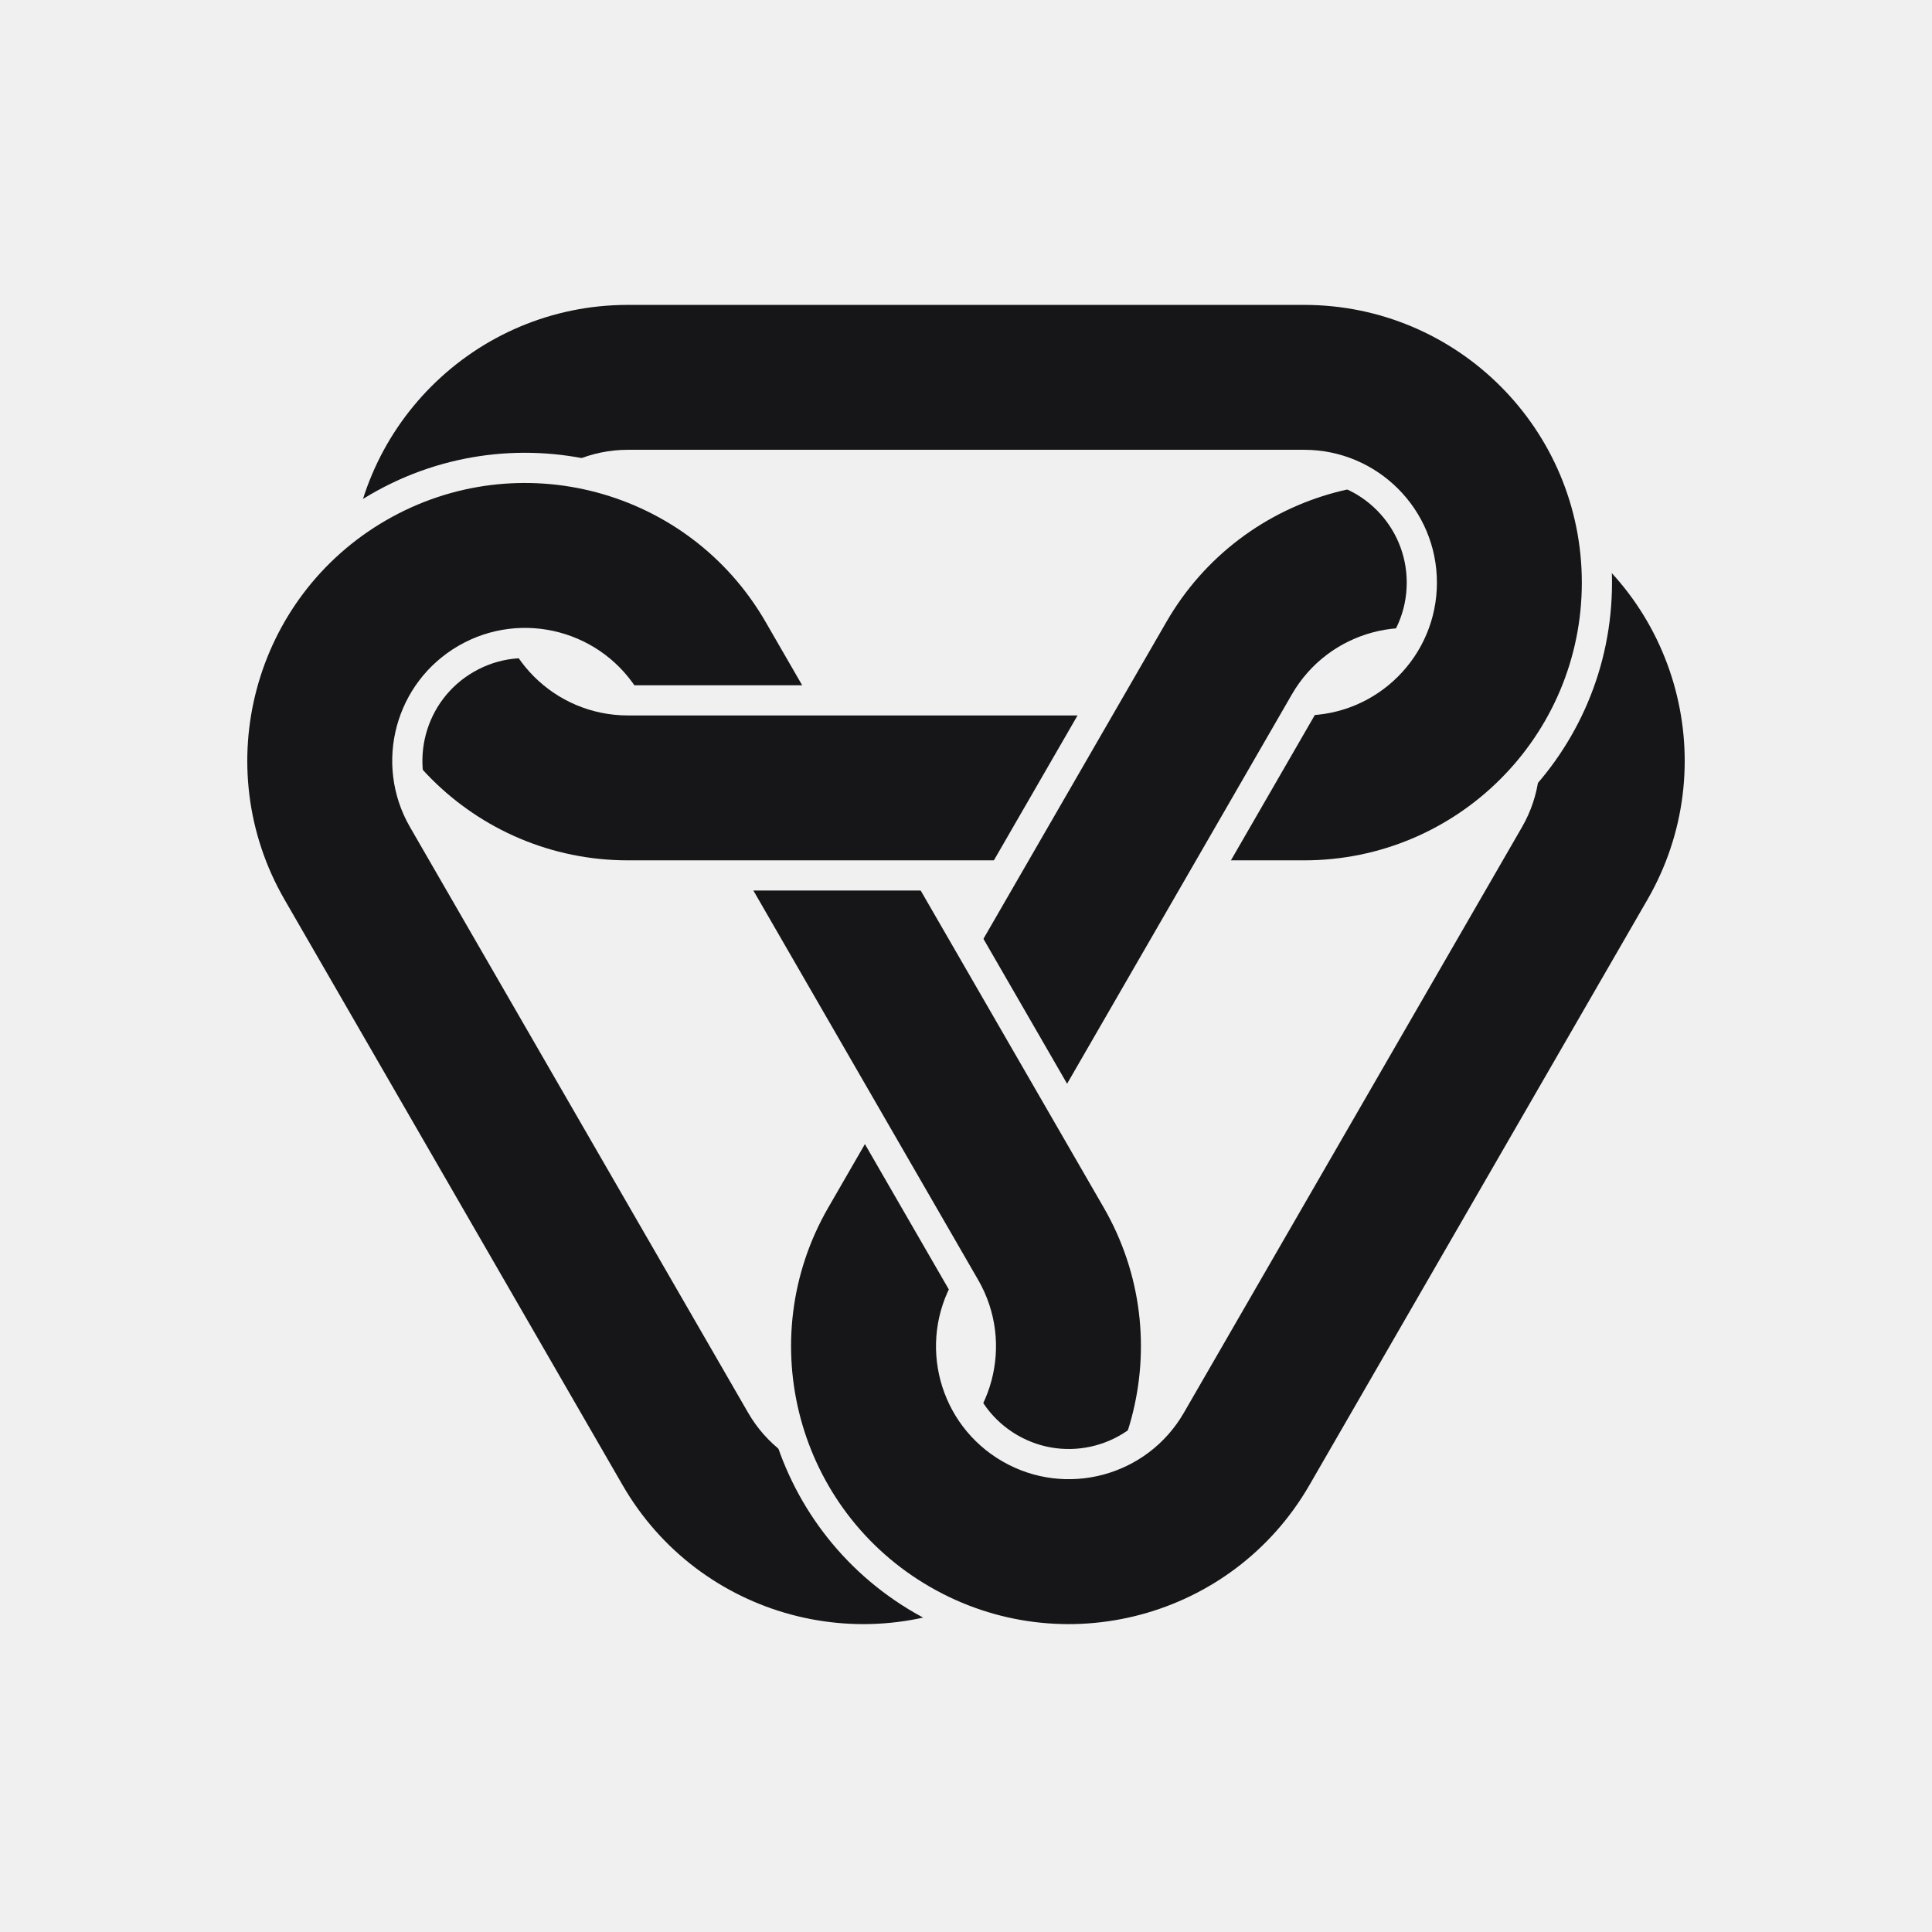
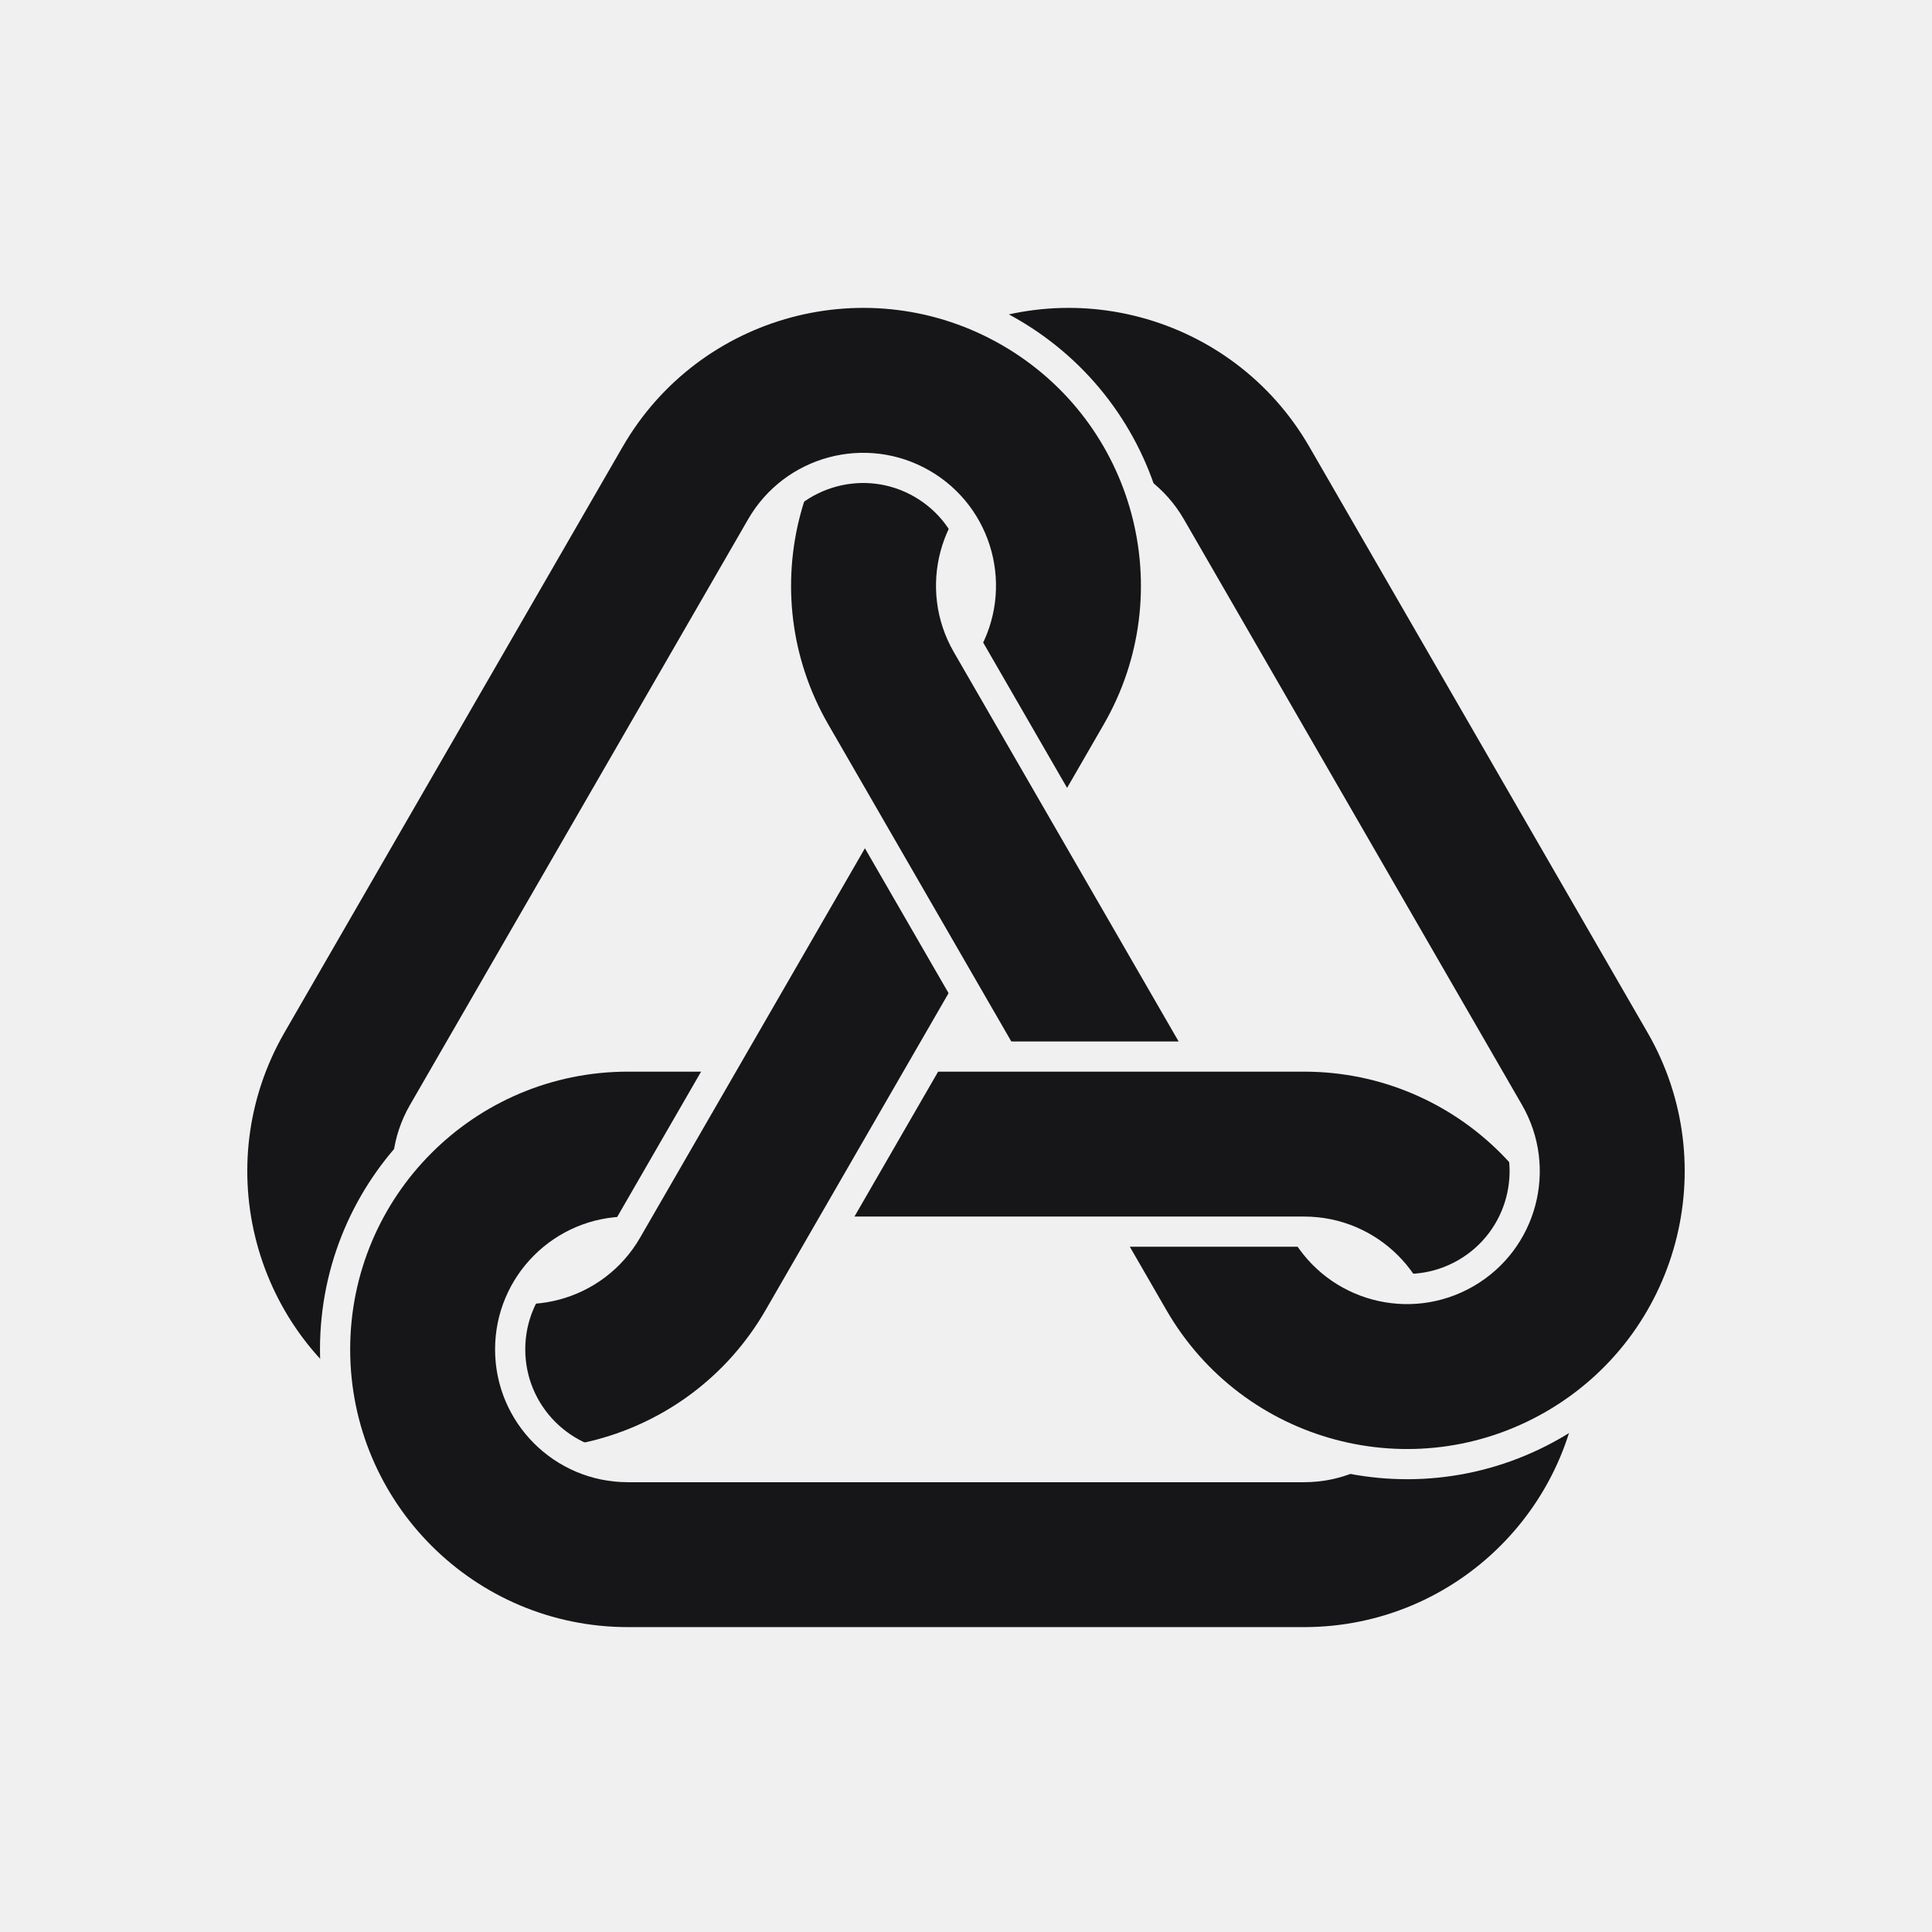
- <svg xmlns="http://www.w3.org/2000/svg" width="512" height="512" viewBox="0 0 512 512" role="img" aria-label="03-interlocking-lanes">
-   <g transform="translate(0.0 -18.4) scale(1.6)">
-     <defs>
-       <mask id="under-0" maskUnits="userSpaceOnUse" x="0" y="0" width="320" height="320">
-         <rect width="320" height="320" fill="white" />
-         <g clip-path="url(#crossing-0-inner)">
-           <path d="M104 62H216A46 46 0 0 1 262 108V108A46 46 0 0 1 216 154H104A46 46 0 0 1 58 108V108A46 46 0 0 1 104 62ZM104 86H216A22 22 0 0 1 238 108V108A22 22 0 0 1 216 130H104A22 22 0 0 1 82 108V108A22 22 0 0 1 104 86Z" fill="black" fill-rule="evenodd" stroke="black" stroke-width="10" stroke-linejoin="round" transform="rotate(120 160 160)" />
-         </g>
-         <g clip-path="url(#crossing-0-outer)">
-           <path d="M104 62H216A46 46 0 0 1 262 108V108A46 46 0 0 1 216 154H104A46 46 0 0 1 58 108V108A46 46 0 0 1 104 62ZM104 86H216A22 22 0 0 1 238 108V108A22 22 0 0 1 216 130H104A22 22 0 0 1 82 108V108A22 22 0 0 1 104 86Z" fill="black" fill-rule="evenodd" stroke="black" stroke-width="10" stroke-linejoin="round" transform="rotate(240 160 160)" />
-         </g>
-       </mask>
-       <clipPath id="crossing-0-inner" clipPathUnits="userSpaceOnUse">
-         <polygon points="-29.411,-307.992 470.591,558.032 37.58,808.033 -462.423,-57.99" />
-       </clipPath>
-       <clipPath id="crossing-0-outer" clipPathUnits="userSpaceOnUse">
-         <polygon points="349.411,-307.992 -150.591,558.032 -583.603,308.03 -83.6,-557.993" />
-       </clipPath>
-       <mask id="under-1" maskUnits="userSpaceOnUse" x="0" y="0" width="320" height="320">
-         <rect width="320" height="320" fill="white" />
-         <g clip-path="url(#crossing-1-inner)">
-           <path d="M104 62H216A46 46 0 0 1 262 108V108A46 46 0 0 1 216 154H104A46 46 0 0 1 58 108V108A46 46 0 0 1 104 62ZM104 86H216A22 22 0 0 1 238 108V108A22 22 0 0 1 216 130H104A22 22 0 0 1 82 108V108A22 22 0 0 1 104 86Z" fill="black" fill-rule="evenodd" stroke="black" stroke-width="10" stroke-linejoin="round" transform="rotate(240 160 160)" />
-         </g>
-         <g clip-path="url(#crossing-1-outer)">
-           <path d="M104 62H216A46 46 0 0 1 262 108V108A46 46 0 0 1 216 154H104A46 46 0 0 1 58 108V108A46 46 0 0 1 104 62ZM104 86H216A22 22 0 0 1 238 108V108A22 22 0 0 1 216 130H104A22 22 0 0 1 82 108V108A22 22 0 0 1 104 86Z" fill="black" fill-rule="evenodd" stroke="black" stroke-width="10" stroke-linejoin="round" transform="rotate(0 160 160)" />
-         </g>
-       </mask>
-       <clipPath id="crossing-1-inner" clipPathUnits="userSpaceOnUse">
-         <polygon points="660.0,229.96 -340.0,229.96 -340.0,-270.04 660.0,-270.04" />
-       </clipPath>
-       <clipPath id="crossing-1-outer" clipPathUnits="userSpaceOnUse">
-         <polygon points="470.591,558.032 -29.411,-307.992 403.6,-557.993 903.603,308.03" />
-       </clipPath>
-       <mask id="under-2" maskUnits="userSpaceOnUse" x="0" y="0" width="320" height="320">
-         <rect width="320" height="320" fill="white" />
-         <g clip-path="url(#crossing-2-inner)">
-           <path d="M104 62H216A46 46 0 0 1 262 108V108A46 46 0 0 1 216 154H104A46 46 0 0 1 58 108V108A46 46 0 0 1 104 62ZM104 86H216A22 22 0 0 1 238 108V108A22 22 0 0 1 216 130H104A22 22 0 0 1 82 108V108A22 22 0 0 1 104 86Z" fill="black" fill-rule="evenodd" stroke="black" stroke-width="10" stroke-linejoin="round" transform="rotate(0 160 160)" />
-         </g>
-         <g clip-path="url(#crossing-2-outer)">
-           <path d="M104 62H216A46 46 0 0 1 262 108V108A46 46 0 0 1 216 154H104A46 46 0 0 1 58 108V108A46 46 0 0 1 104 62ZM104 86H216A22 22 0 0 1 238 108V108A22 22 0 0 1 216 130H104A22 22 0 0 1 82 108V108A22 22 0 0 1 104 86Z" fill="black" fill-rule="evenodd" stroke="black" stroke-width="10" stroke-linejoin="round" transform="rotate(120 160 160)" />
-         </g>
-       </mask>
-       <clipPath id="crossing-2-inner" clipPathUnits="userSpaceOnUse">
-         <polygon points="-150.591,558.032 349.411,-307.992 782.423,-57.99 282.42,808.033" />
-       </clipPath>
-       <clipPath id="crossing-2-outer" clipPathUnits="userSpaceOnUse">
-         <polygon points="-340.0,229.96 660.0,229.96 660.0,729.96 -340.0,729.96" />
-       </clipPath>
-     </defs>
-     <g mask="url(#under-0)">
-       <path d="M104 62H216A46 46 0 0 1 262 108V108A46 46 0 0 1 216 154H104A46 46 0 0 1 58 108V108A46 46 0 0 1 104 62ZM104 86H216A22 22 0 0 1 238 108V108A22 22 0 0 1 216 130H104A22 22 0 0 1 82 108V108A22 22 0 0 1 104 86Z" fill="#161618" fill-rule="evenodd" transform="rotate(0 160 160)" />
-     </g>
-     <g mask="url(#under-1)">
-       <path d="M104 62H216A46 46 0 0 1 262 108V108A46 46 0 0 1 216 154H104A46 46 0 0 1 58 108V108A46 46 0 0 1 104 62ZM104 86H216A22 22 0 0 1 238 108V108A22 22 0 0 1 216 130H104A22 22 0 0 1 82 108V108A22 22 0 0 1 104 86Z" fill="#161618" fill-rule="evenodd" transform="rotate(120 160 160)" />
-     </g>
-     <g mask="url(#under-2)">
-       <path d="M104 62H216A46 46 0 0 1 262 108V108A46 46 0 0 1 216 154H104A46 46 0 0 1 58 108V108A46 46 0 0 1 104 62ZM104 86H216A22 22 0 0 1 238 108V108A22 22 0 0 1 216 130H104A22 22 0 0 1 82 108V108A22 22 0 0 1 104 86Z" fill="#161618" fill-rule="evenodd" transform="rotate(240 160 160)" />
+ <svg xmlns="http://www.w3.org/2000/svg" width="512" height="512" viewBox="0 0 512 512" role="img" aria-label="03-interlocking-lanes" data-brand-orientation="180-clockwise">
+   <g transform="rotate(180 256 256)">
+     <g transform="translate(0.0 -18.4) scale(1.6)">
+       <defs>
+         <mask id="under-0" maskUnits="userSpaceOnUse" x="0" y="0" width="320" height="320">
+           <rect width="320" height="320" fill="white" />
+           <g clip-path="url(#crossing-0-inner)">
+             <path d="M104 62H216A46 46 0 0 1 262 108V108A46 46 0 0 1 216 154H104A46 46 0 0 1 58 108V108A46 46 0 0 1 104 62ZM104 86H216A22 22 0 0 1 238 108V108A22 22 0 0 1 216 130H104A22 22 0 0 1 82 108V108A22 22 0 0 1 104 86Z" fill="black" fill-rule="evenodd" stroke="black" stroke-width="10" stroke-linejoin="round" transform="rotate(120 160 160)" />
+           </g>
+           <g clip-path="url(#crossing-0-outer)">
+             <path d="M104 62H216A46 46 0 0 1 262 108V108A46 46 0 0 1 216 154H104A46 46 0 0 1 58 108V108A46 46 0 0 1 104 62ZM104 86H216A22 22 0 0 1 238 108V108A22 22 0 0 1 216 130H104A22 22 0 0 1 82 108V108A22 22 0 0 1 104 86Z" fill="black" fill-rule="evenodd" stroke="black" stroke-width="10" stroke-linejoin="round" transform="rotate(240 160 160)" />
+           </g>
+         </mask>
+         <clipPath id="crossing-0-inner" clipPathUnits="userSpaceOnUse">
+           <polygon points="-29.411,-307.992 470.591,558.032 37.58,808.033 -462.423,-57.99" />
+         </clipPath>
+         <clipPath id="crossing-0-outer" clipPathUnits="userSpaceOnUse">
+           <polygon points="349.411,-307.992 -150.591,558.032 -583.603,308.03 -83.6,-557.993" />
+         </clipPath>
+         <mask id="under-1" maskUnits="userSpaceOnUse" x="0" y="0" width="320" height="320">
+           <rect width="320" height="320" fill="white" />
+           <g clip-path="url(#crossing-1-inner)">
+             <path d="M104 62H216A46 46 0 0 1 262 108V108A46 46 0 0 1 216 154H104A46 46 0 0 1 58 108V108A46 46 0 0 1 104 62ZM104 86H216A22 22 0 0 1 238 108V108A22 22 0 0 1 216 130H104A22 22 0 0 1 82 108V108A22 22 0 0 1 104 86Z" fill="black" fill-rule="evenodd" stroke="black" stroke-width="10" stroke-linejoin="round" transform="rotate(240 160 160)" />
+           </g>
+           <g clip-path="url(#crossing-1-outer)">
+             <path d="M104 62H216A46 46 0 0 1 262 108V108A46 46 0 0 1 216 154H104A46 46 0 0 1 58 108V108A46 46 0 0 1 104 62ZM104 86H216A22 22 0 0 1 238 108V108A22 22 0 0 1 216 130H104A22 22 0 0 1 82 108V108A22 22 0 0 1 104 86Z" fill="black" fill-rule="evenodd" stroke="black" stroke-width="10" stroke-linejoin="round" transform="rotate(0 160 160)" />
+           </g>
+         </mask>
+         <clipPath id="crossing-1-inner" clipPathUnits="userSpaceOnUse">
+           <polygon points="660.0,229.96 -340.0,229.96 -340.0,-270.04 660.0,-270.04" />
+         </clipPath>
+         <clipPath id="crossing-1-outer" clipPathUnits="userSpaceOnUse">
+           <polygon points="470.591,558.032 -29.411,-307.992 403.6,-557.993 903.603,308.03" />
+         </clipPath>
+         <mask id="under-2" maskUnits="userSpaceOnUse" x="0" y="0" width="320" height="320">
+           <rect width="320" height="320" fill="white" />
+           <g clip-path="url(#crossing-2-inner)">
+             <path d="M104 62H216A46 46 0 0 1 262 108V108A46 46 0 0 1 216 154H104A46 46 0 0 1 58 108V108A46 46 0 0 1 104 62ZM104 86H216A22 22 0 0 1 238 108V108A22 22 0 0 1 216 130H104A22 22 0 0 1 82 108V108A22 22 0 0 1 104 86Z" fill="black" fill-rule="evenodd" stroke="black" stroke-width="10" stroke-linejoin="round" transform="rotate(0 160 160)" />
+           </g>
+           <g clip-path="url(#crossing-2-outer)">
+             <path d="M104 62H216A46 46 0 0 1 262 108V108A46 46 0 0 1 216 154H104A46 46 0 0 1 58 108V108A46 46 0 0 1 104 62ZM104 86H216A22 22 0 0 1 238 108V108A22 22 0 0 1 216 130H104A22 22 0 0 1 82 108V108A22 22 0 0 1 104 86Z" fill="black" fill-rule="evenodd" stroke="black" stroke-width="10" stroke-linejoin="round" transform="rotate(120 160 160)" />
+           </g>
+         </mask>
+         <clipPath id="crossing-2-inner" clipPathUnits="userSpaceOnUse">
+           <polygon points="-150.591,558.032 349.411,-307.992 782.423,-57.99 282.42,808.033" />
+         </clipPath>
+         <clipPath id="crossing-2-outer" clipPathUnits="userSpaceOnUse">
+           <polygon points="-340.0,229.96 660.0,229.96 660.0,729.96 -340.0,729.96" />
+         </clipPath>
+       </defs>
+       <g mask="url(#under-0)">
+         <path d="M104 62H216A46 46 0 0 1 262 108V108A46 46 0 0 1 216 154H104A46 46 0 0 1 58 108V108A46 46 0 0 1 104 62ZM104 86H216A22 22 0 0 1 238 108V108A22 22 0 0 1 216 130H104A22 22 0 0 1 82 108V108A22 22 0 0 1 104 86Z" fill="#161618" fill-rule="evenodd" transform="rotate(0 160 160)" />
+       </g>
+       <g mask="url(#under-1)">
+         <path d="M104 62H216A46 46 0 0 1 262 108V108A46 46 0 0 1 216 154H104A46 46 0 0 1 58 108V108A46 46 0 0 1 104 62ZM104 86H216A22 22 0 0 1 238 108V108A22 22 0 0 1 216 130H104A22 22 0 0 1 82 108V108A22 22 0 0 1 104 86Z" fill="#161618" fill-rule="evenodd" transform="rotate(120 160 160)" />
+       </g>
+       <g mask="url(#under-2)">
+         <path d="M104 62H216A46 46 0 0 1 262 108V108A46 46 0 0 1 216 154H104A46 46 0 0 1 58 108V108A46 46 0 0 1 104 62ZM104 86H216A22 22 0 0 1 238 108V108A22 22 0 0 1 216 130H104A22 22 0 0 1 82 108V108A22 22 0 0 1 104 86Z" fill="#161618" fill-rule="evenodd" transform="rotate(240 160 160)" />
+       </g>
    </g>
  </g>
</svg>
